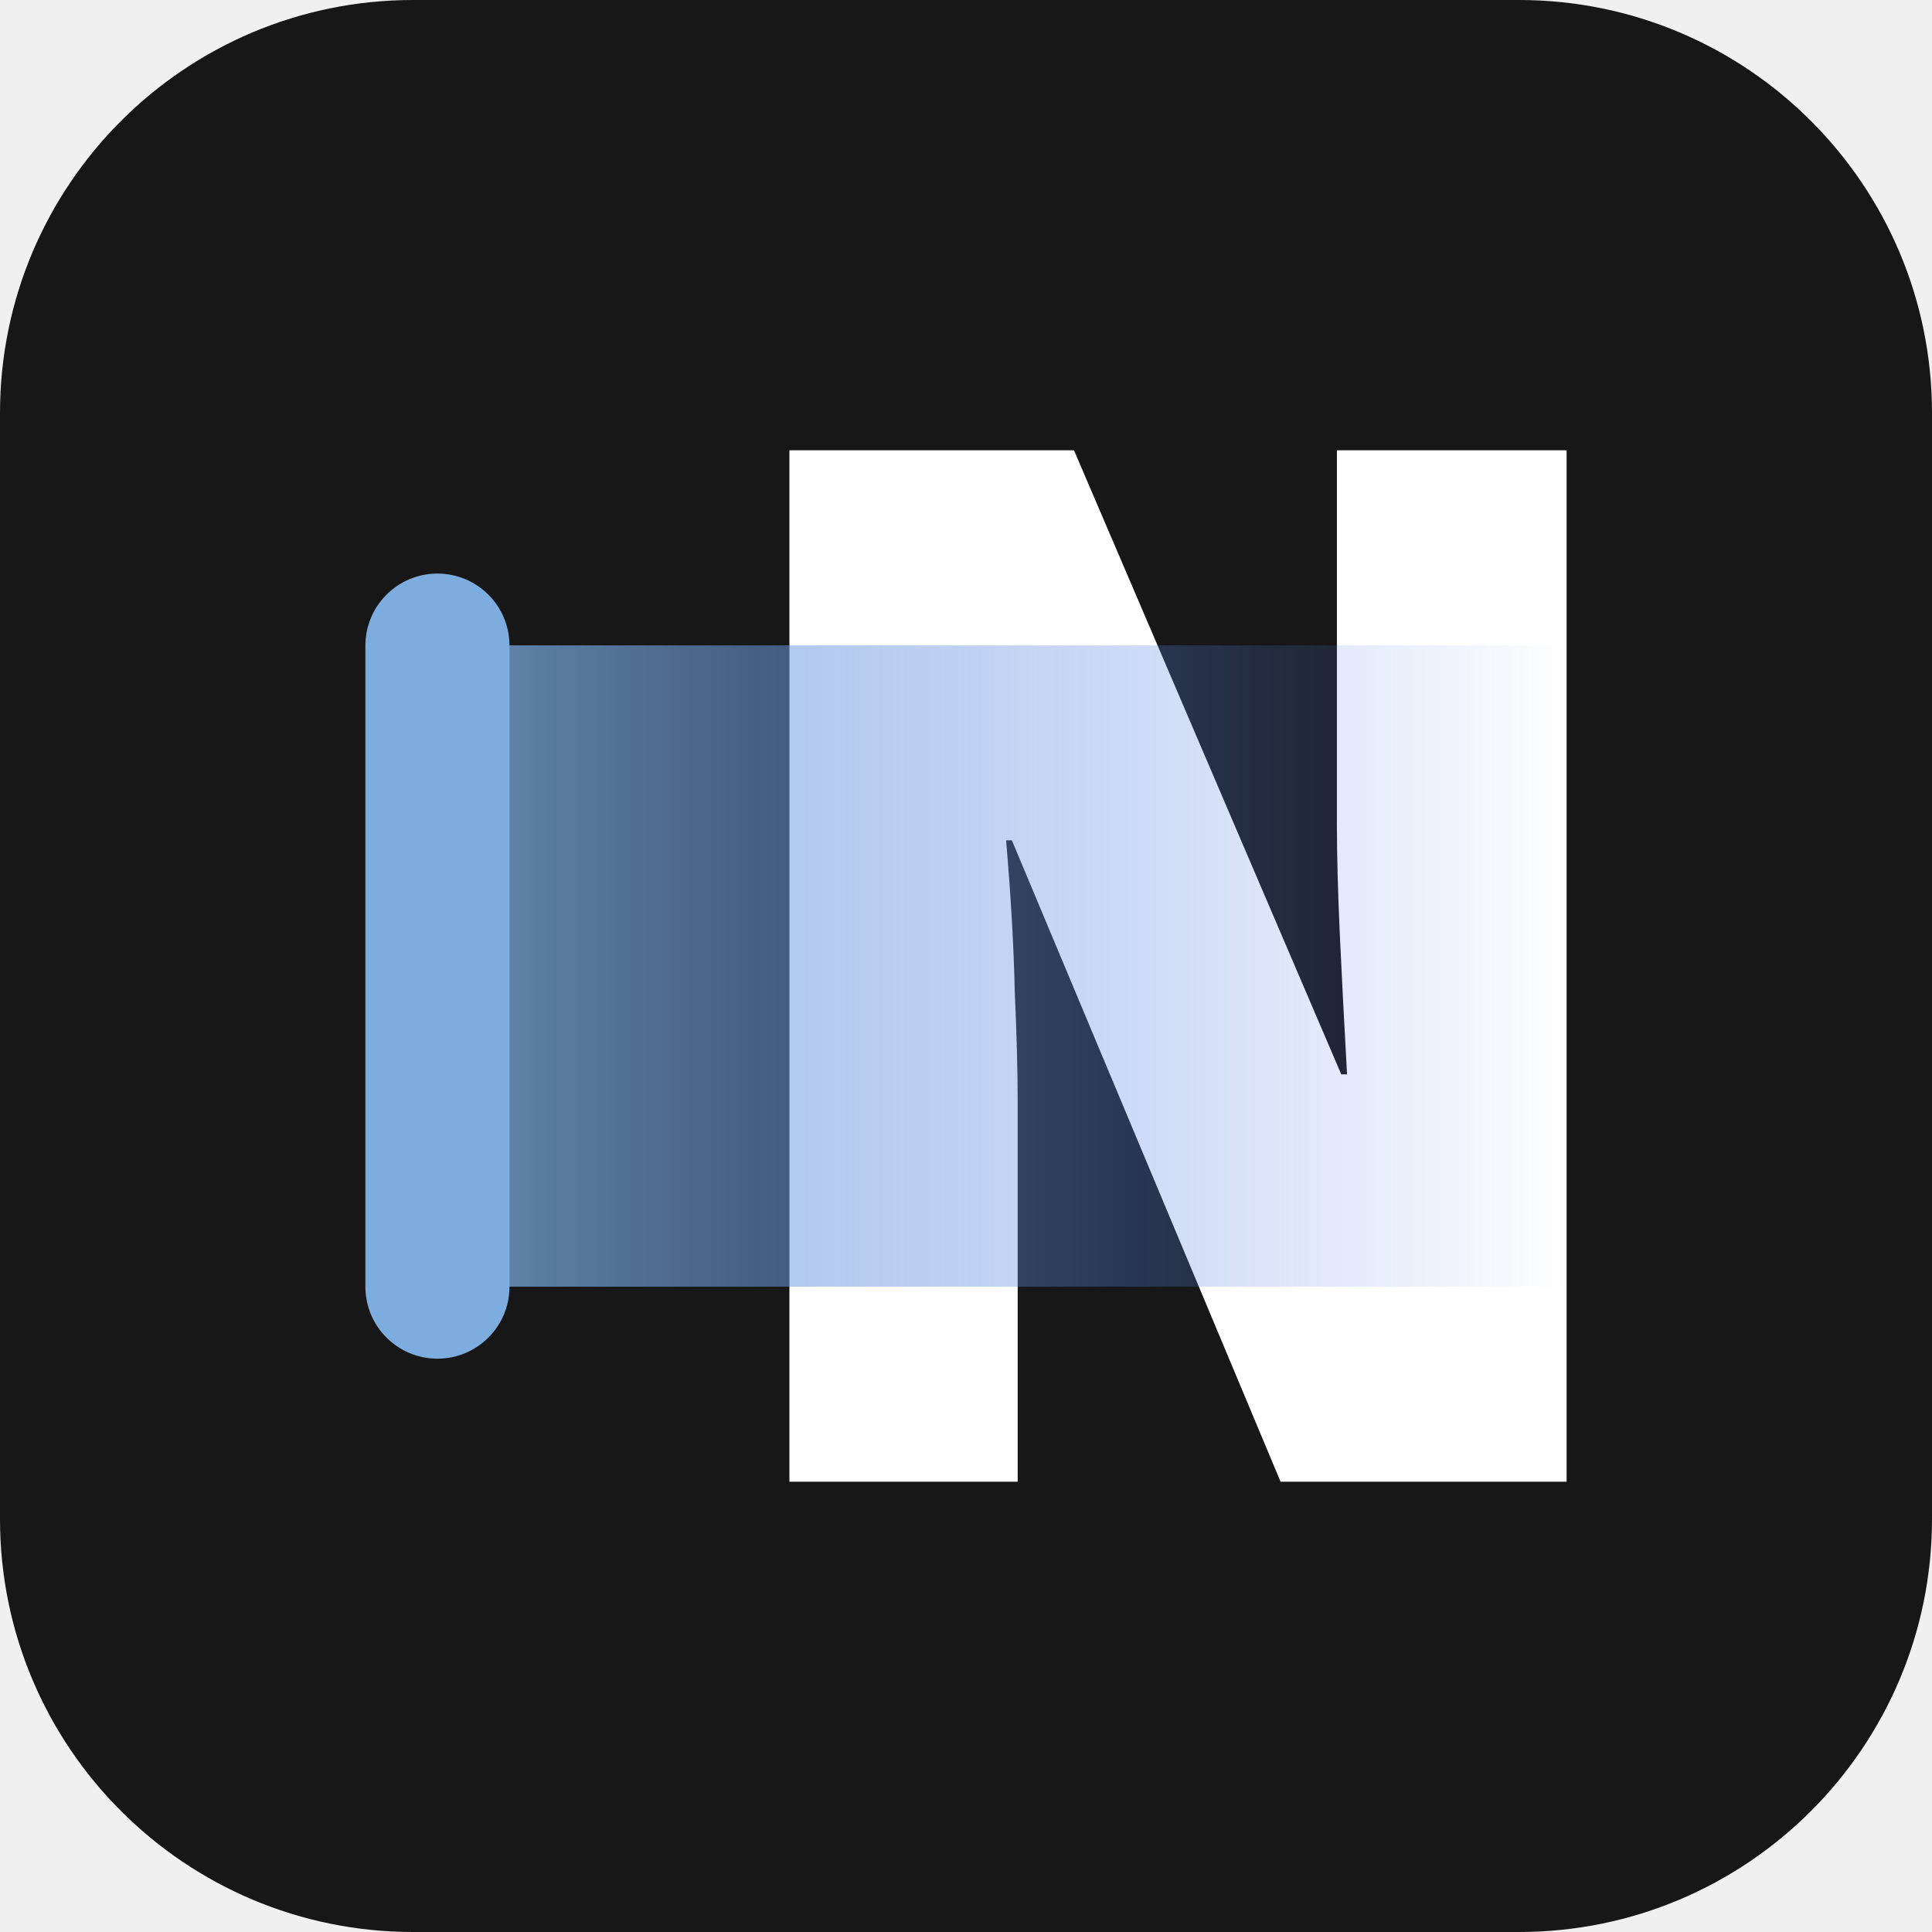
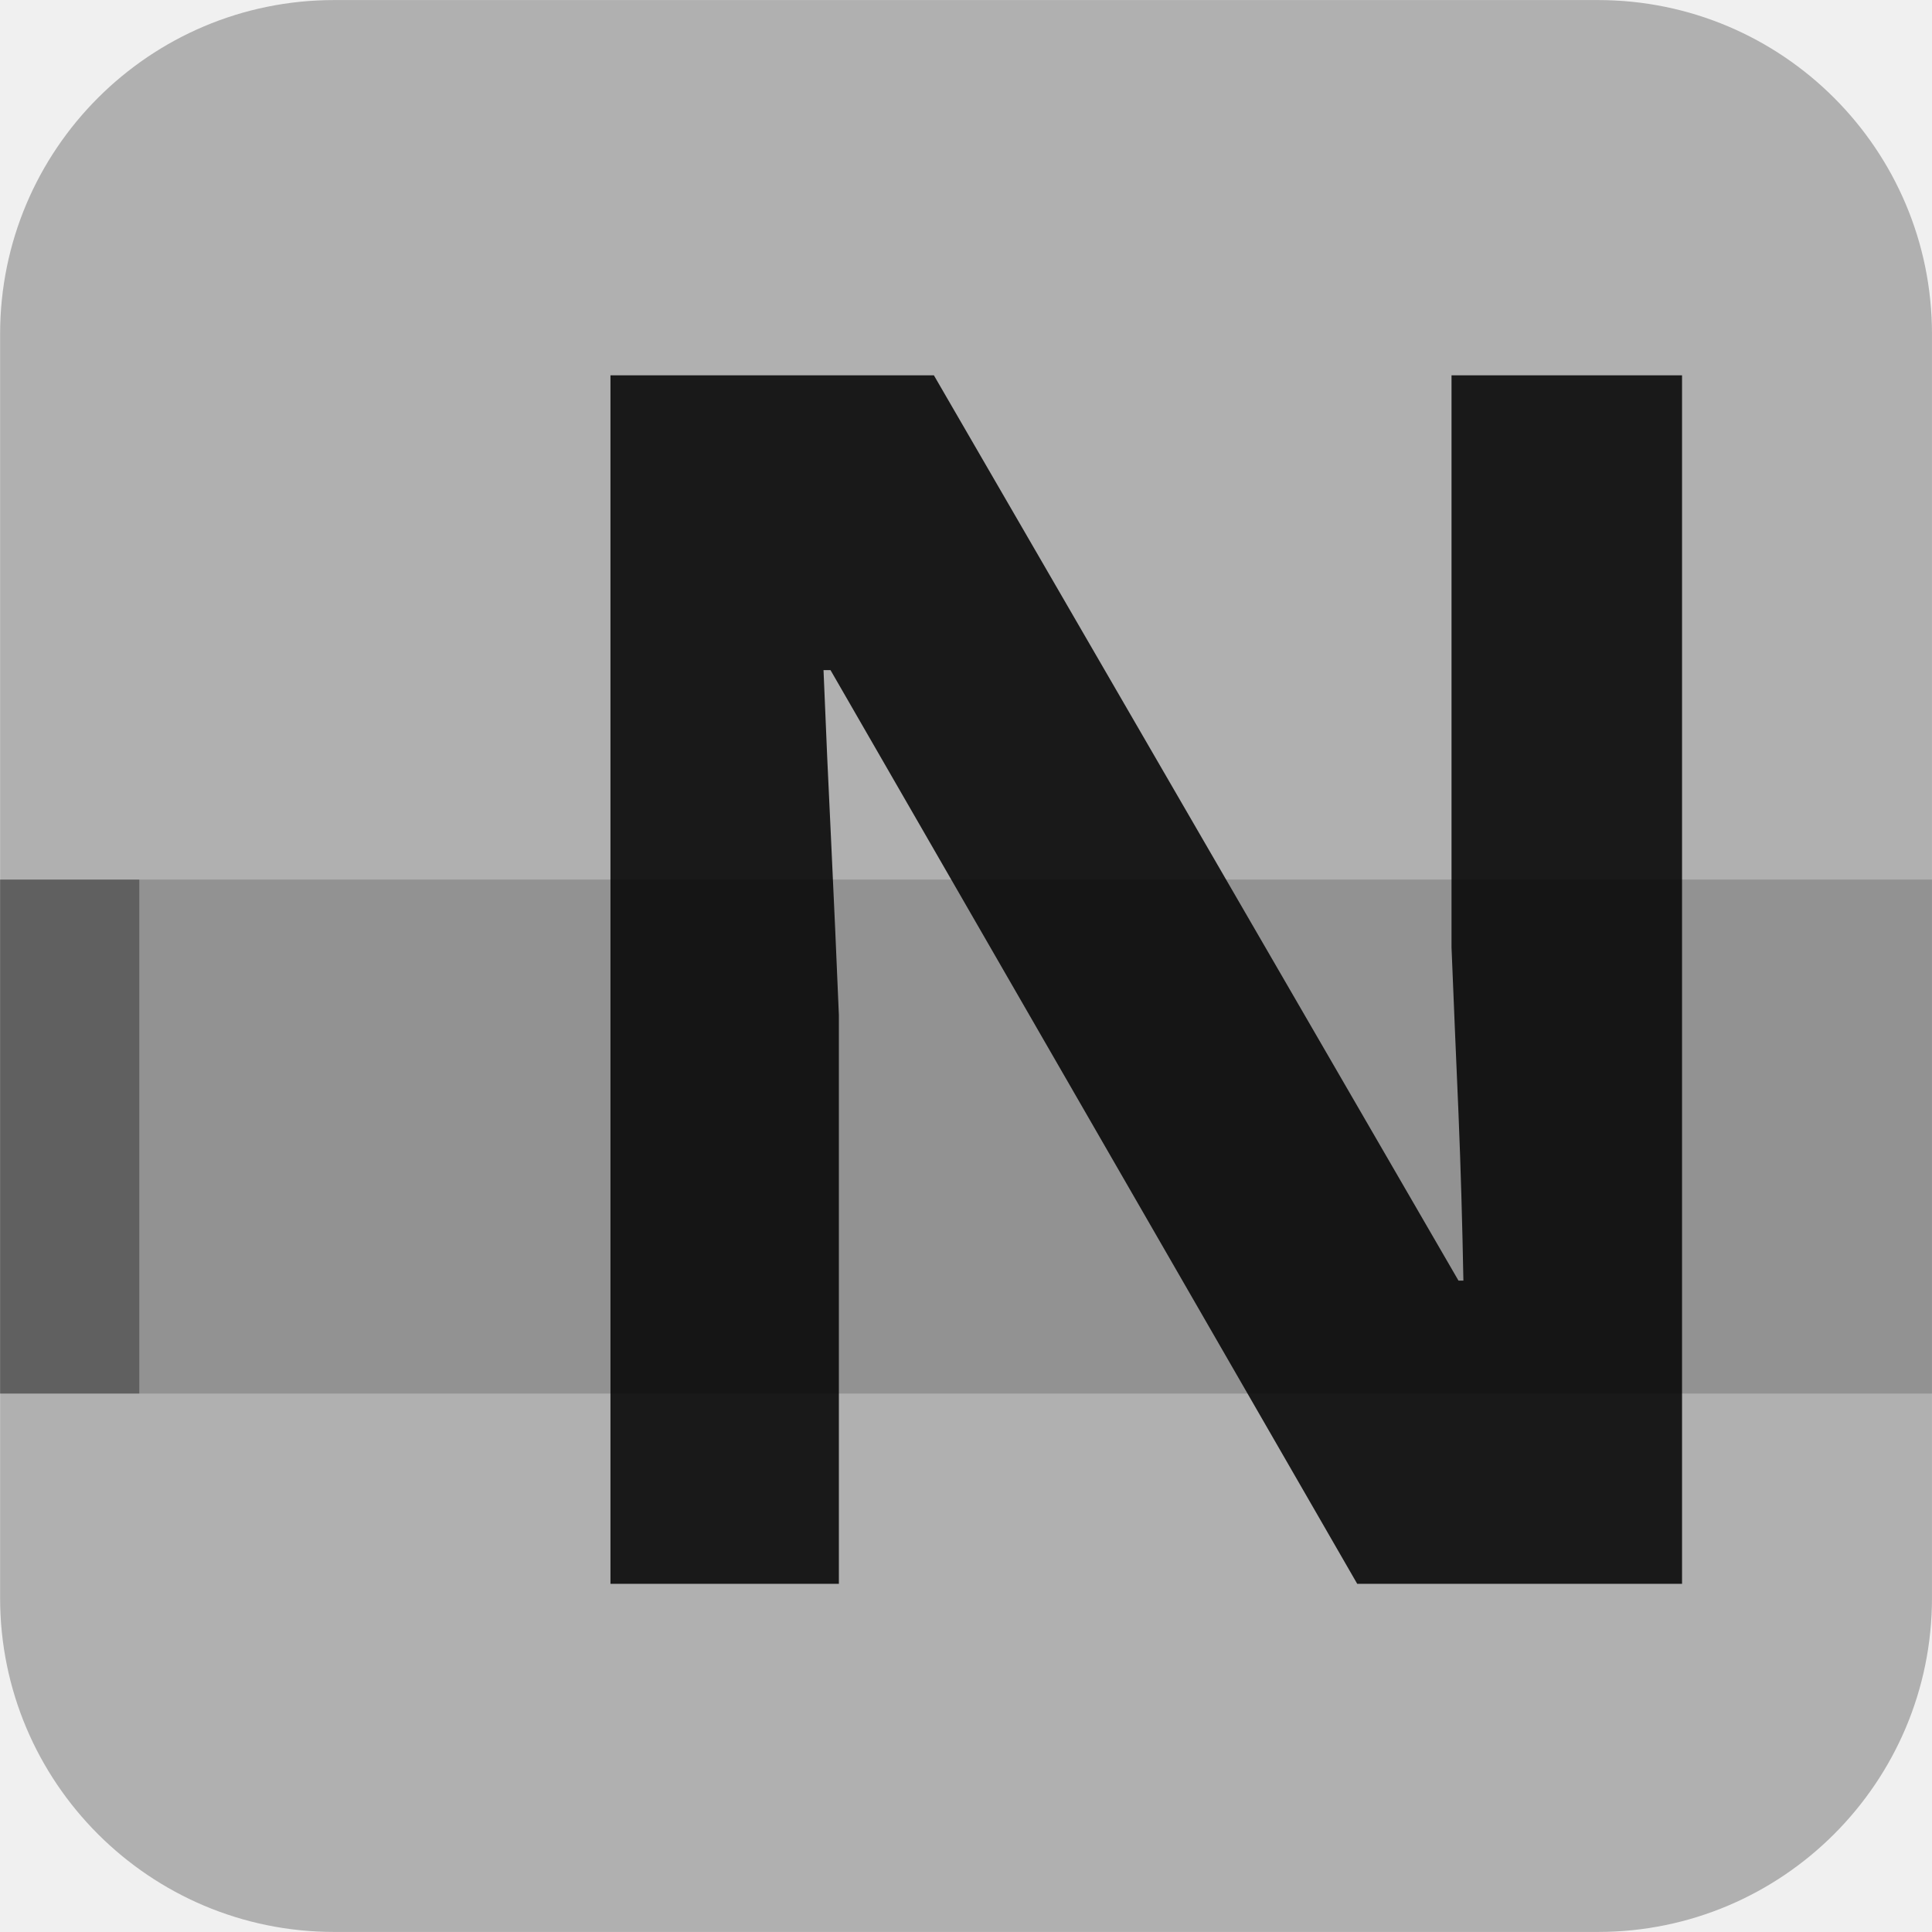
- <svg xmlns="http://www.w3.org/2000/svg" xmlns:xlink="http://www.w3.org/1999/xlink" width="48" height="48">
-   <defs>
-     <linearGradient id="a">
-       <stop offset="0" style="stop-color:#7cadde;stop-opacity:.73" />
-       <stop offset="1" style="stop-color:#4169e1;stop-opacity:0" />
-     </linearGradient>
-     <linearGradient xlink:href="#a" id="b" x1="55.227" x2="63.387" y1="84.657" y2="84.657" gradientTransform="matrix(3.2909 0 0 5.15286 -169.698 -412.21)" gradientUnits="userSpaceOnUse" />
+ <svg xmlns="http://www.w3.org/2000/svg" width="11.798mm" height="11.798mm" viewBox="0 0 11.798 11.798" version="1.1" id="svg1">
+   <defs id="defs1">
+     <rect x="355.487" y="369.85" width="78.445" height="79.55" id="rect11-7-71" />
+     <rect x="355.487" y="369.85" width="78.445" height="79.55" id="rect11-7-7-4" />
  </defs>
-   <rect width="48" height="48" y="-48" rx="10.263" ry="10.263" style="fill:#171717;fill-opacity:1;stroke:none;stroke-width:1;stroke-linecap:round;stroke-linejoin:round;stroke-dasharray:none;stroke-opacity:1" transform="rotate(90)" />
-   <path d="M38.922 36.813h-7.106L25.14 20.878h-.143q.179 2.117.215 3.768.072 1.615.072 2.728v9.439h-5.671V11.187h7.07l6.64 15.505h.144q-.108-1.938-.18-3.482-.072-1.579-.072-2.727v-9.296h5.707z" aria-label="N" style="font-weight:900;font-stretch:extra-condensed;font-size:85.333px;line-height:1.25;font-family:&quot;Noto Sans&quot;;-inkscape-font-specification:&quot;Noto Sans, Heavy Extra-Condensed&quot;;letter-spacing:-4px;white-space:pre;fill:#fff;stroke-width:1" />
-   <rect width="28.039" height="15.933" x="10.861" y="16.034" ry="0" style="fill:url(#b);fill-opacity:1;stroke:none;stroke-width:2;stroke-linecap:round;stroke-linejoin:round;stroke-dasharray:none;stroke-opacity:1" />
-   <path d="M10.86 14.25a1.79 1.79 0 0 0-1.782 1.784v15.932a1.79 1.79 0 0 0 3.58 0V16.034a1.79 1.79 0 0 0-1.797-1.784" style="fill:#7cadde;fill-opacity:1;stroke-width:3.78;stroke-linecap:round" />
+   <g id="layer1" transform="translate(138.1125,614.3625)">
+     <g id="g21-92-4" transform="matrix(1.316073,0,0,1.316073,-254.5238,-789.9473)" style="stroke-width:0.76">
+       <rect style="opacity:1;fill:#b0b0b0;fill-opacity:1;stroke:none;stroke-width:1.265;stroke-linecap:round;stroke-linejoin:round;stroke-opacity:1" id="rect8-2-5-4" width="8.964" height="8.964" x="88.454" y="133.416" rx="1.55" ry="1.55" />
+       <rect style="opacity:0.803;fill:#4c4c4c;fill-opacity:1;stroke:none;stroke-width:1.265;stroke-linecap:round;stroke-linejoin:round" id="rect9-6-7-3" width="0.646" height="2.385" x="88.454" y="137.497" />
+       <text xml:space="preserve" transform="matrix(0.2074448,0,0,0.2074448,16.83609,56.99105)" id="text10-5-4-0" style="font-style:normal;font-variant:normal;font-weight:800;font-stretch:normal;font-size:37.856px;line-height:1.25;font-family:'JetBrainsMono Nerd Font';-inkscape-font-specification:'JetBrainsMono Nerd Font, Ultra-Bold';font-variant-ligatures:normal;font-variant-caps:normal;font-variant-numeric:normal;font-variant-east-asian:normal;white-space:pre;shape-inside:url(#rect11-7-7-4);display:inline;fill:#191919;fill-opacity:1;stroke-width:0.971;stroke-dasharray:none">
+         <tspan x="355.486" y="403.834" id="tspan1">N</tspan>
+       </text>
+       <rect style="fill:#000000;fill-opacity:0.169;stroke:none;stroke-width:1.265;stroke-linecap:round;stroke-linejoin:round" id="rect10-8-9-7" width="8.319" height="2.385" x="89.1" y="137.497" />
+     </g>
+   </g>
</svg>
